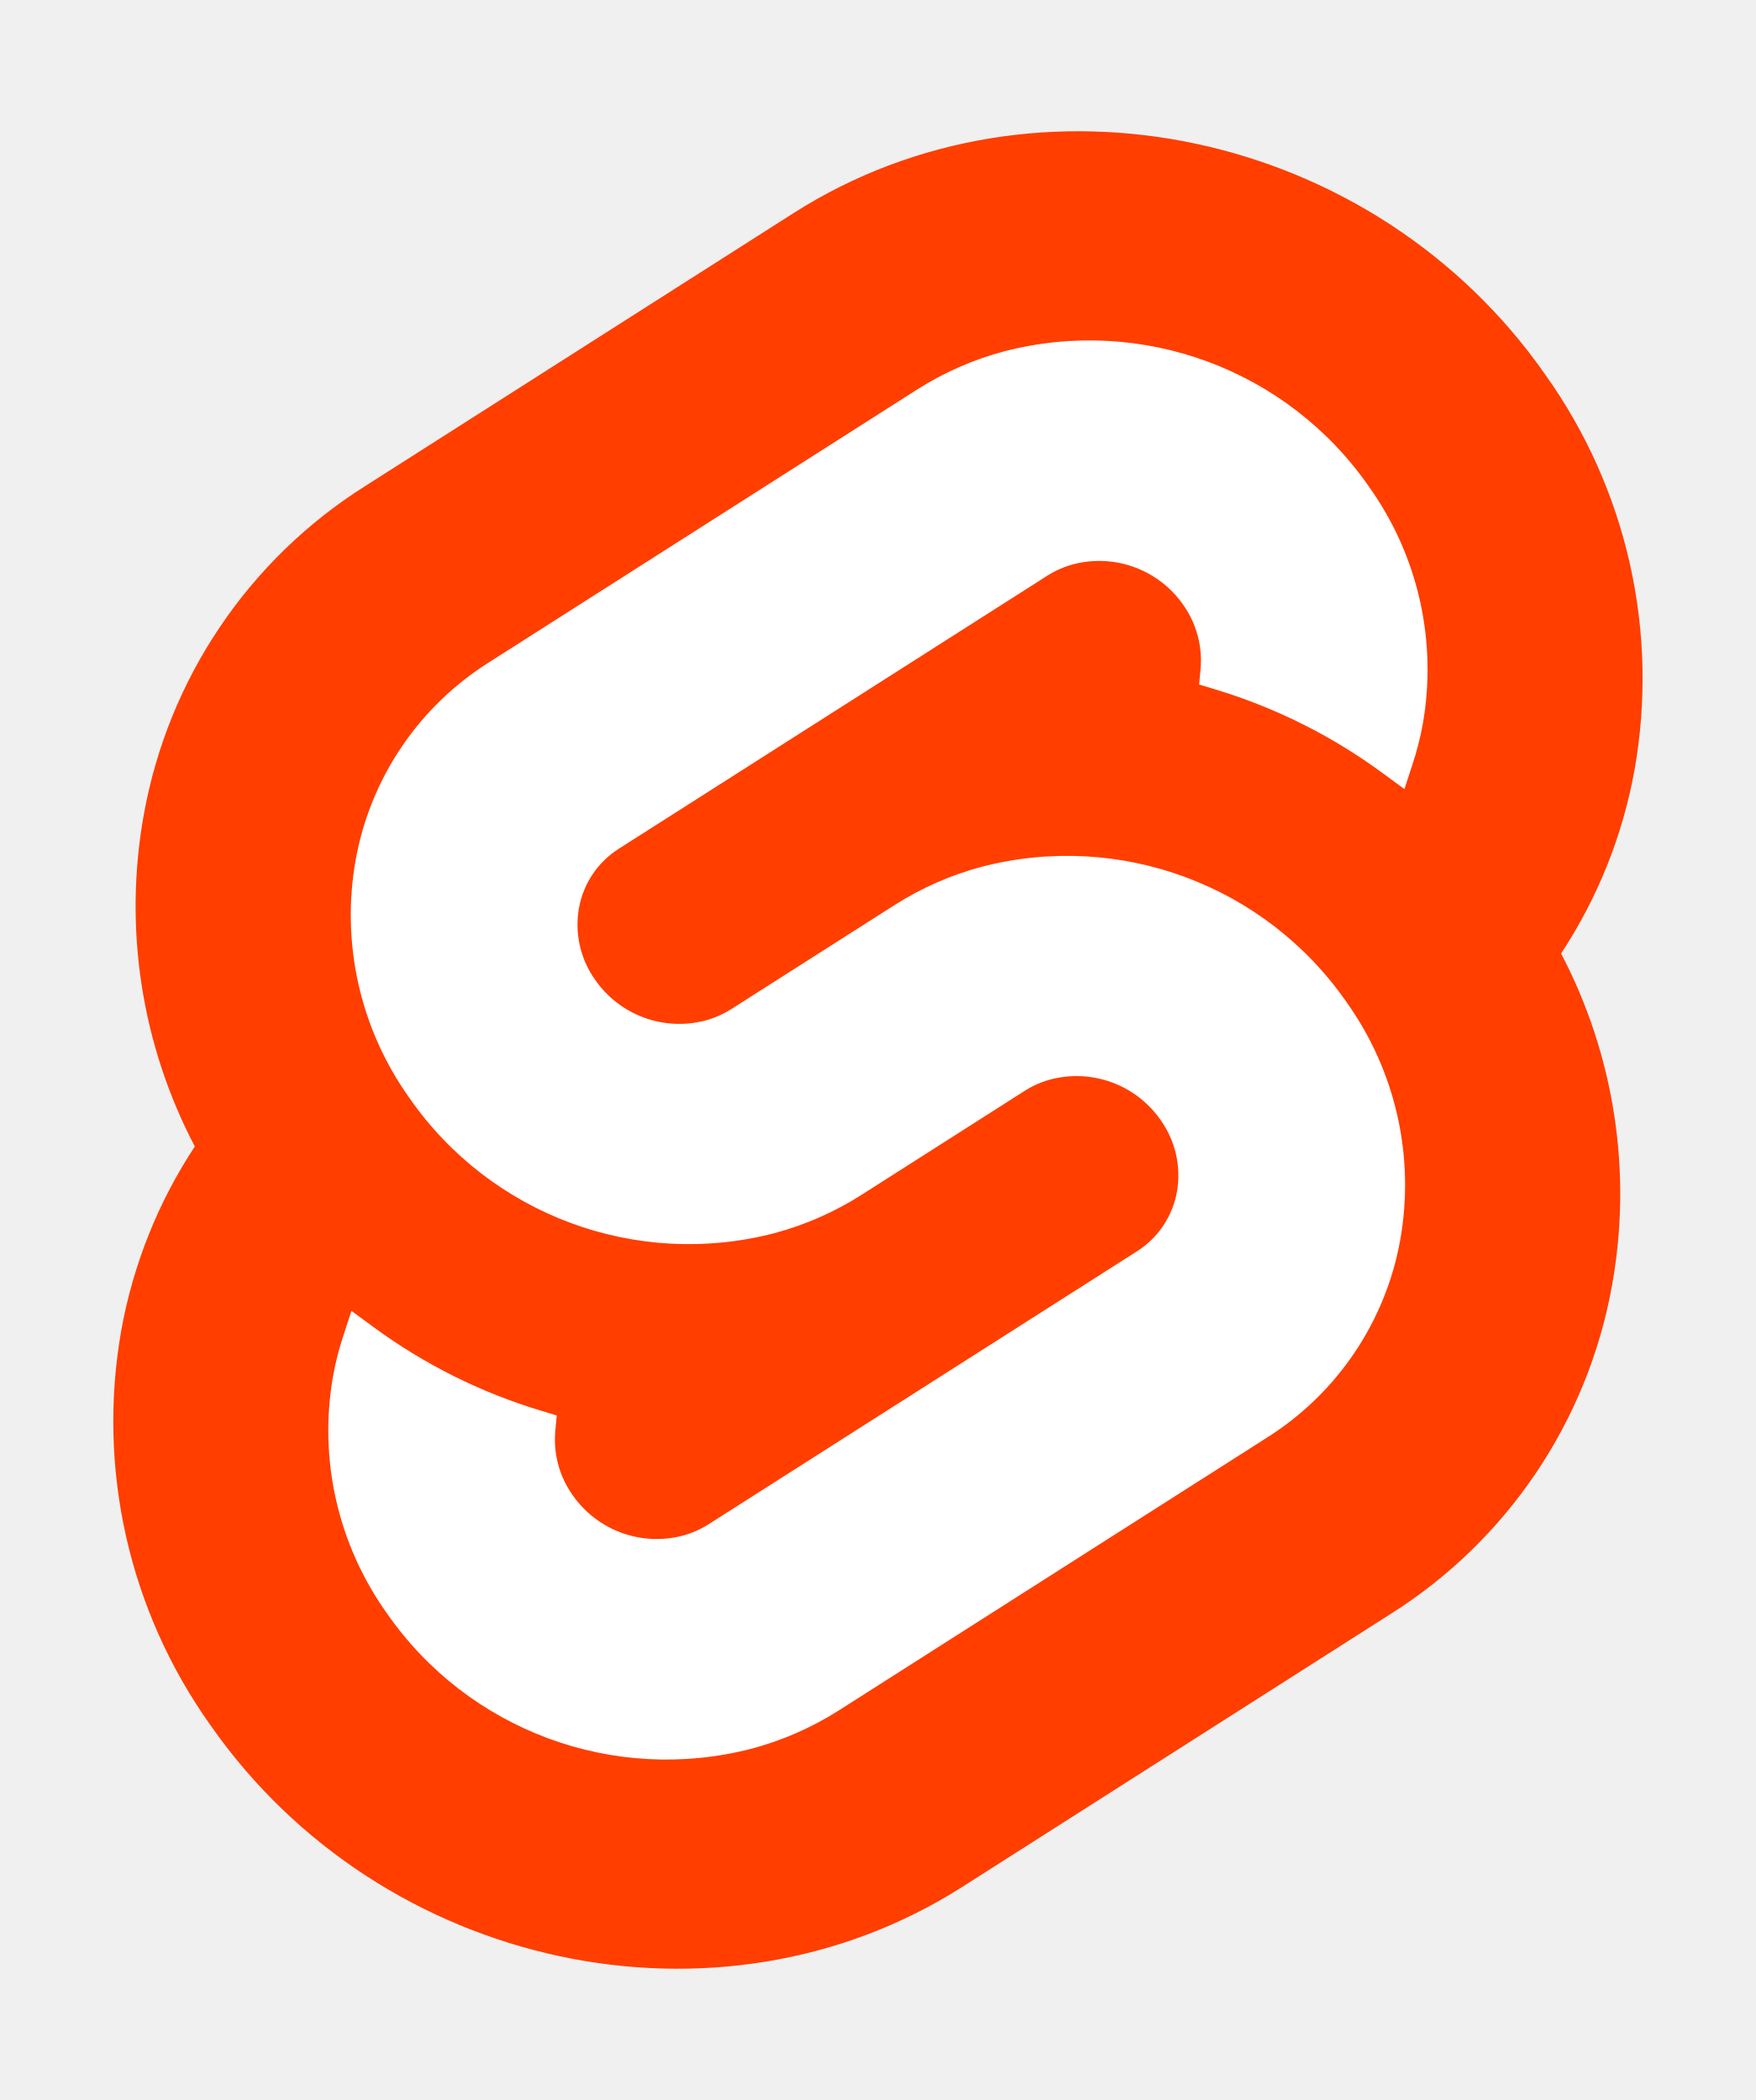
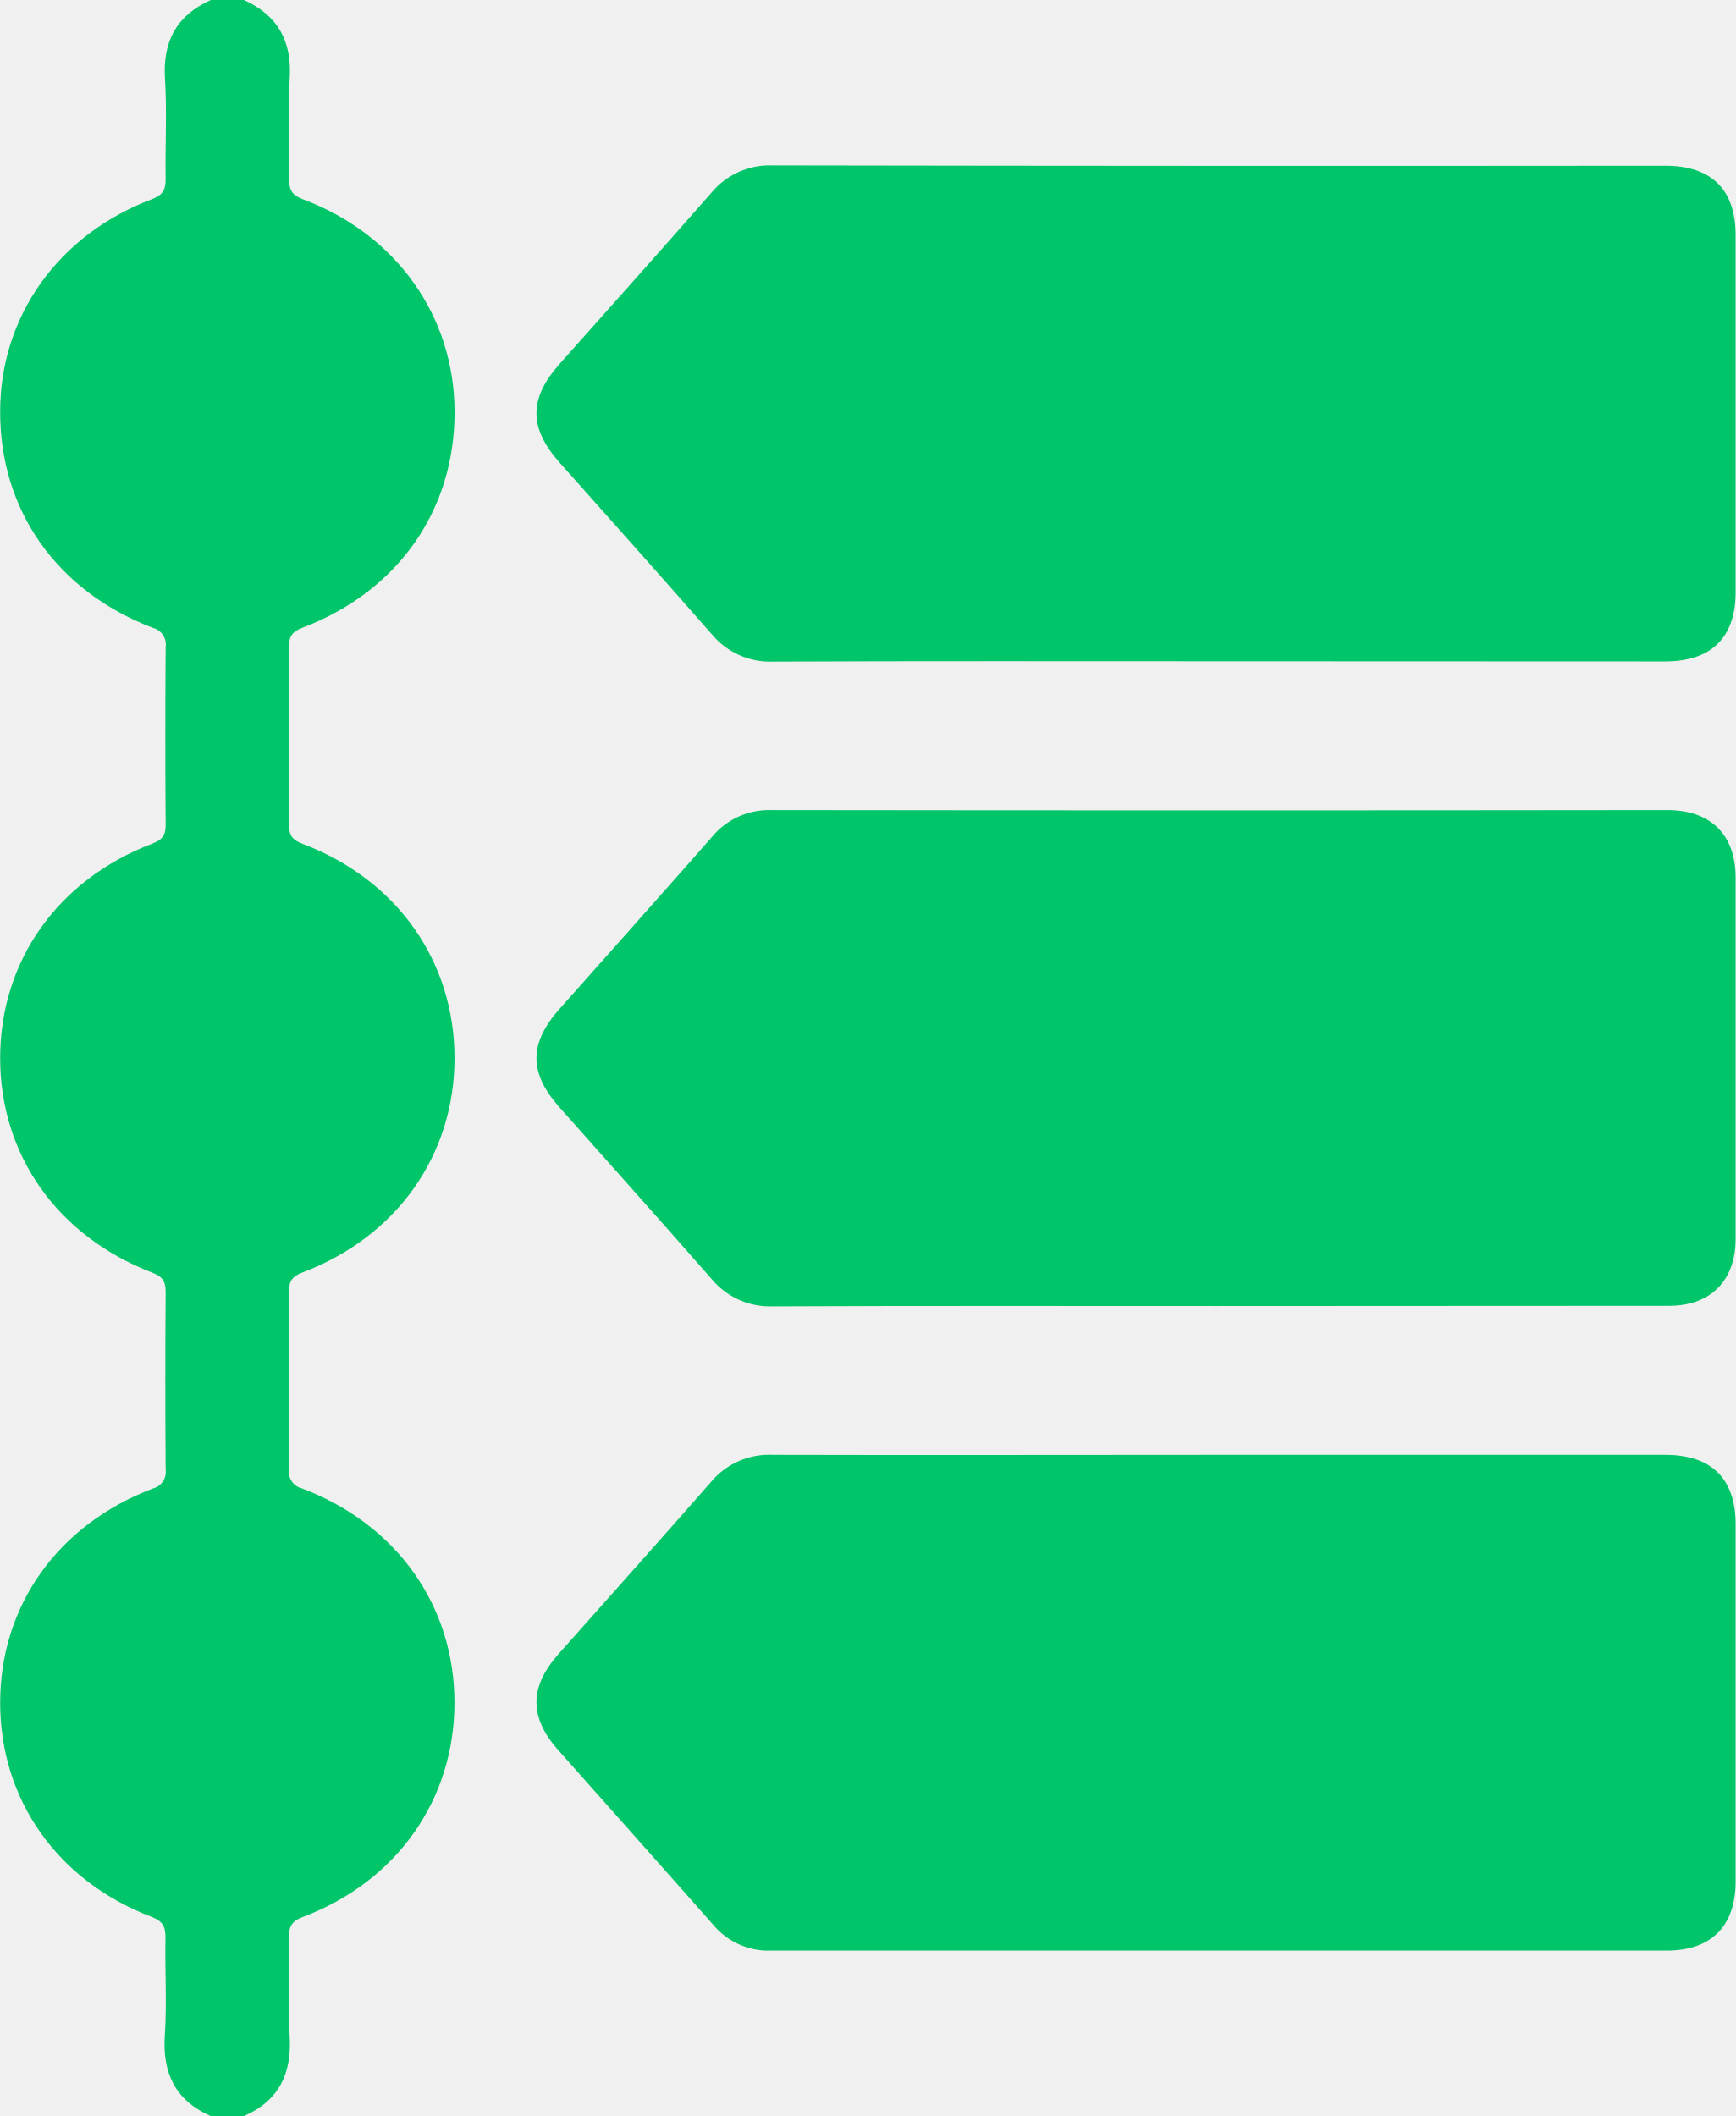
- <svg xmlns="http://www.w3.org/2000/svg" width="107" height="128" viewBox="0 0 107 128">
-   <path d="M94.157 22.819c-10.4-14.885-30.94-19.297-45.792-9.835L22.282 29.608A29.92 29.92 0 0 0 8.764 49.65a31.5 31.5 0 0 0 3.108 20.231 30 30 0 0 0-4.477 11.183 31.9 31.9 0 0 0 5.448 24.116c10.402 14.887 30.942 19.297 45.791 9.835l26.083-16.624A29.92 29.92 0 0 0 98.235 78.35a31.53 31.53 0 0 0-3.105-20.232 30 30 0 0 0 4.474-11.182 31.88 31.88 0 0 0-5.447-24.116" style="fill:#ff3e00" />
-   <path d="M45.817 106.582a20.72 20.72 0 0 1-22.237-8.243 19.17 19.17 0 0 1-3.277-14.503 18 18 0 0 1 .624-2.435l.49-1.498 1.337.981a33.6 33.6 0 0 0 10.203 5.098l.97.294-.09.968a5.85 5.85 0 0 0 1.052 3.878 6.24 6.24 0 0 0 6.695 2.485 5.8 5.8 0 0 0 1.603-.704L69.27 76.28a5.43 5.43 0 0 0 2.45-3.631 5.8 5.8 0 0 0-.987-4.371 6.24 6.24 0 0 0-6.698-2.487 5.7 5.7 0 0 0-1.6.704l-9.953 6.345a19 19 0 0 1-5.296 2.326 20.72 20.72 0 0 1-22.237-8.243 19.17 19.17 0 0 1-3.277-14.502 17.99 17.99 0 0 1 8.13-12.052l26.081-16.623a19 19 0 0 1 5.3-2.329 20.72 20.72 0 0 1 22.237 8.243 19.17 19.17 0 0 1 3.277 14.503 18 18 0 0 1-.624 2.435l-.49 1.498-1.337-.98a33.6 33.6 0 0 0-10.203-5.1l-.97-.294.09-.968a5.86 5.86 0 0 0-1.052-3.878 6.24 6.24 0 0 0-6.696-2.485 5.8 5.8 0 0 0-1.602.704L37.73 51.72a5.42 5.42 0 0 0-2.449 3.63 5.79 5.79 0 0 0 .986 4.372 6.24 6.24 0 0 0 6.698 2.486 5.8 5.8 0 0 0 1.602-.704l9.952-6.342a19 19 0 0 1 5.295-2.328 20.72 20.72 0 0 1 22.237 8.242 19.17 19.17 0 0 1 3.277 14.503 18 18 0 0 1-8.13 12.053l-26.081 16.622a19 19 0 0 1-5.3 2.328" style="fill:#fff" />
+ <svg xmlns="http://www.w3.org/2000/svg" id="favicon" viewBox="0 0 314.97 384" fill="#00c569">
+   <path d="M-412.8,798c-6.42-2.84-8.78-7.79-8.32-14.69.39-5.85,0-11.74.12-17.61,0-2-.39-3-2.48-3.83C-440.63,755.36-451,740.54-451,723s10.39-32.27,27.63-38.86a3.13,3.13,0,0,0,2.4-3.5q-.12-16.12,0-32.23c0-1.93-.6-2.77-2.44-3.47C-440.65,638.3-451,623.57-451,606s10.41-32.35,27.58-38.9c1.85-.7,2.47-1.53,2.45-3.46q-.12-16.11,0-32.23a3.13,3.13,0,0,0-2.4-3.5c-17.41-6.7-27.68-21.37-27.63-39.24,0-17.29,10.58-32.14,27.55-38.54,2.09-.79,2.51-1.85,2.48-3.82-.11-6,.26-12-.12-18-.44-6.82,2.11-11.54,8.32-14.32h6c6.2,2.79,8.74,7.51,8.31,14.33-.37,6,0,12-.11,18,0,2,.38,3,2.48,3.82,16.94,6.32,27.5,21.2,27.55,38.53.05,17.89-10.27,32.66-27.61,39.24-1.87.71-2.44,1.58-2.43,3.49q.12,16.11,0,32.23c0,1.91.56,2.78,2.43,3.48,17.14,6.49,27.59,21.3,27.6,38.88s-10.44,32.41-27.57,38.91c-1.84.7-2.47,1.53-2.46,3.46q.14,16.13,0,32.23a3.1,3.1,0,0,0,2.38,3.51c17.19,6.53,27.63,21.3,27.64,38.86s-10.43,32.48-27.54,38.92c-2.1.79-2.52,1.85-2.48,3.82.1,5.87-.26,11.77.11,17.61.44,6.89-1.86,11.88-8.31,14.7Z" transform="translate(451.03 -413.99)" />
+   <path d="M-230.18,534c-26.86,0-53.72-.06-80.58.06a13.73,13.73,0,0,1-11.13-5c-9.13-10.43-18.38-20.77-27.59-31.13-5.59-6.29-5.6-11.59,0-17.89,9.21-10.36,18.46-20.69,27.59-31.13A13.75,13.75,0,0,1-310.75,444q80.94.14,161.9.06c8.38,0,12.77,4.31,12.78,12.56q0,32.43,0,64.84c0,8.24-4.41,12.56-12.79,12.57Z" transform="translate(451.03 -413.99)" />
+   <path d="M-230.22,651c-26.86,0-53.72-.06-80.57.06a13.74,13.74,0,0,1-11.13-5c-9.13-10.43-18.38-20.76-27.59-31.13-5.57-6.28-5.56-11.57.05-17.88,9.21-10.37,18.44-20.71,27.59-31.13A13.39,13.39,0,0,1-311.09,561q81.31.1,162.65,0c7.85,0,12.36,4.46,12.37,12.23q0,32.79,0,65.58c0,7.58-4.54,12.15-12.07,12.15Q-189.18,651-230.22,651Z" transform="translate(451.03 -413.99)" />
+   <path d="M-229.39,678h80.57c8.37,0,12.75,4.33,12.75,12.6q0,32.42,0,64.83c0,8.09-4.41,12.53-12.45,12.54q-81.31,0-162.65,0a13,13,0,0,1-10.48-4.73c-9.33-10.59-18.74-21.12-28.1-31.68-5.24-5.92-5.23-11.37,0-17.32,9.28-10.47,18.62-20.88,27.83-31.41A13.7,13.7,0,0,1-310.72,678C-283.61,678.07-256.5,678-229.39,678Z" transform="translate(451.03 -413.99)" />
</svg>
